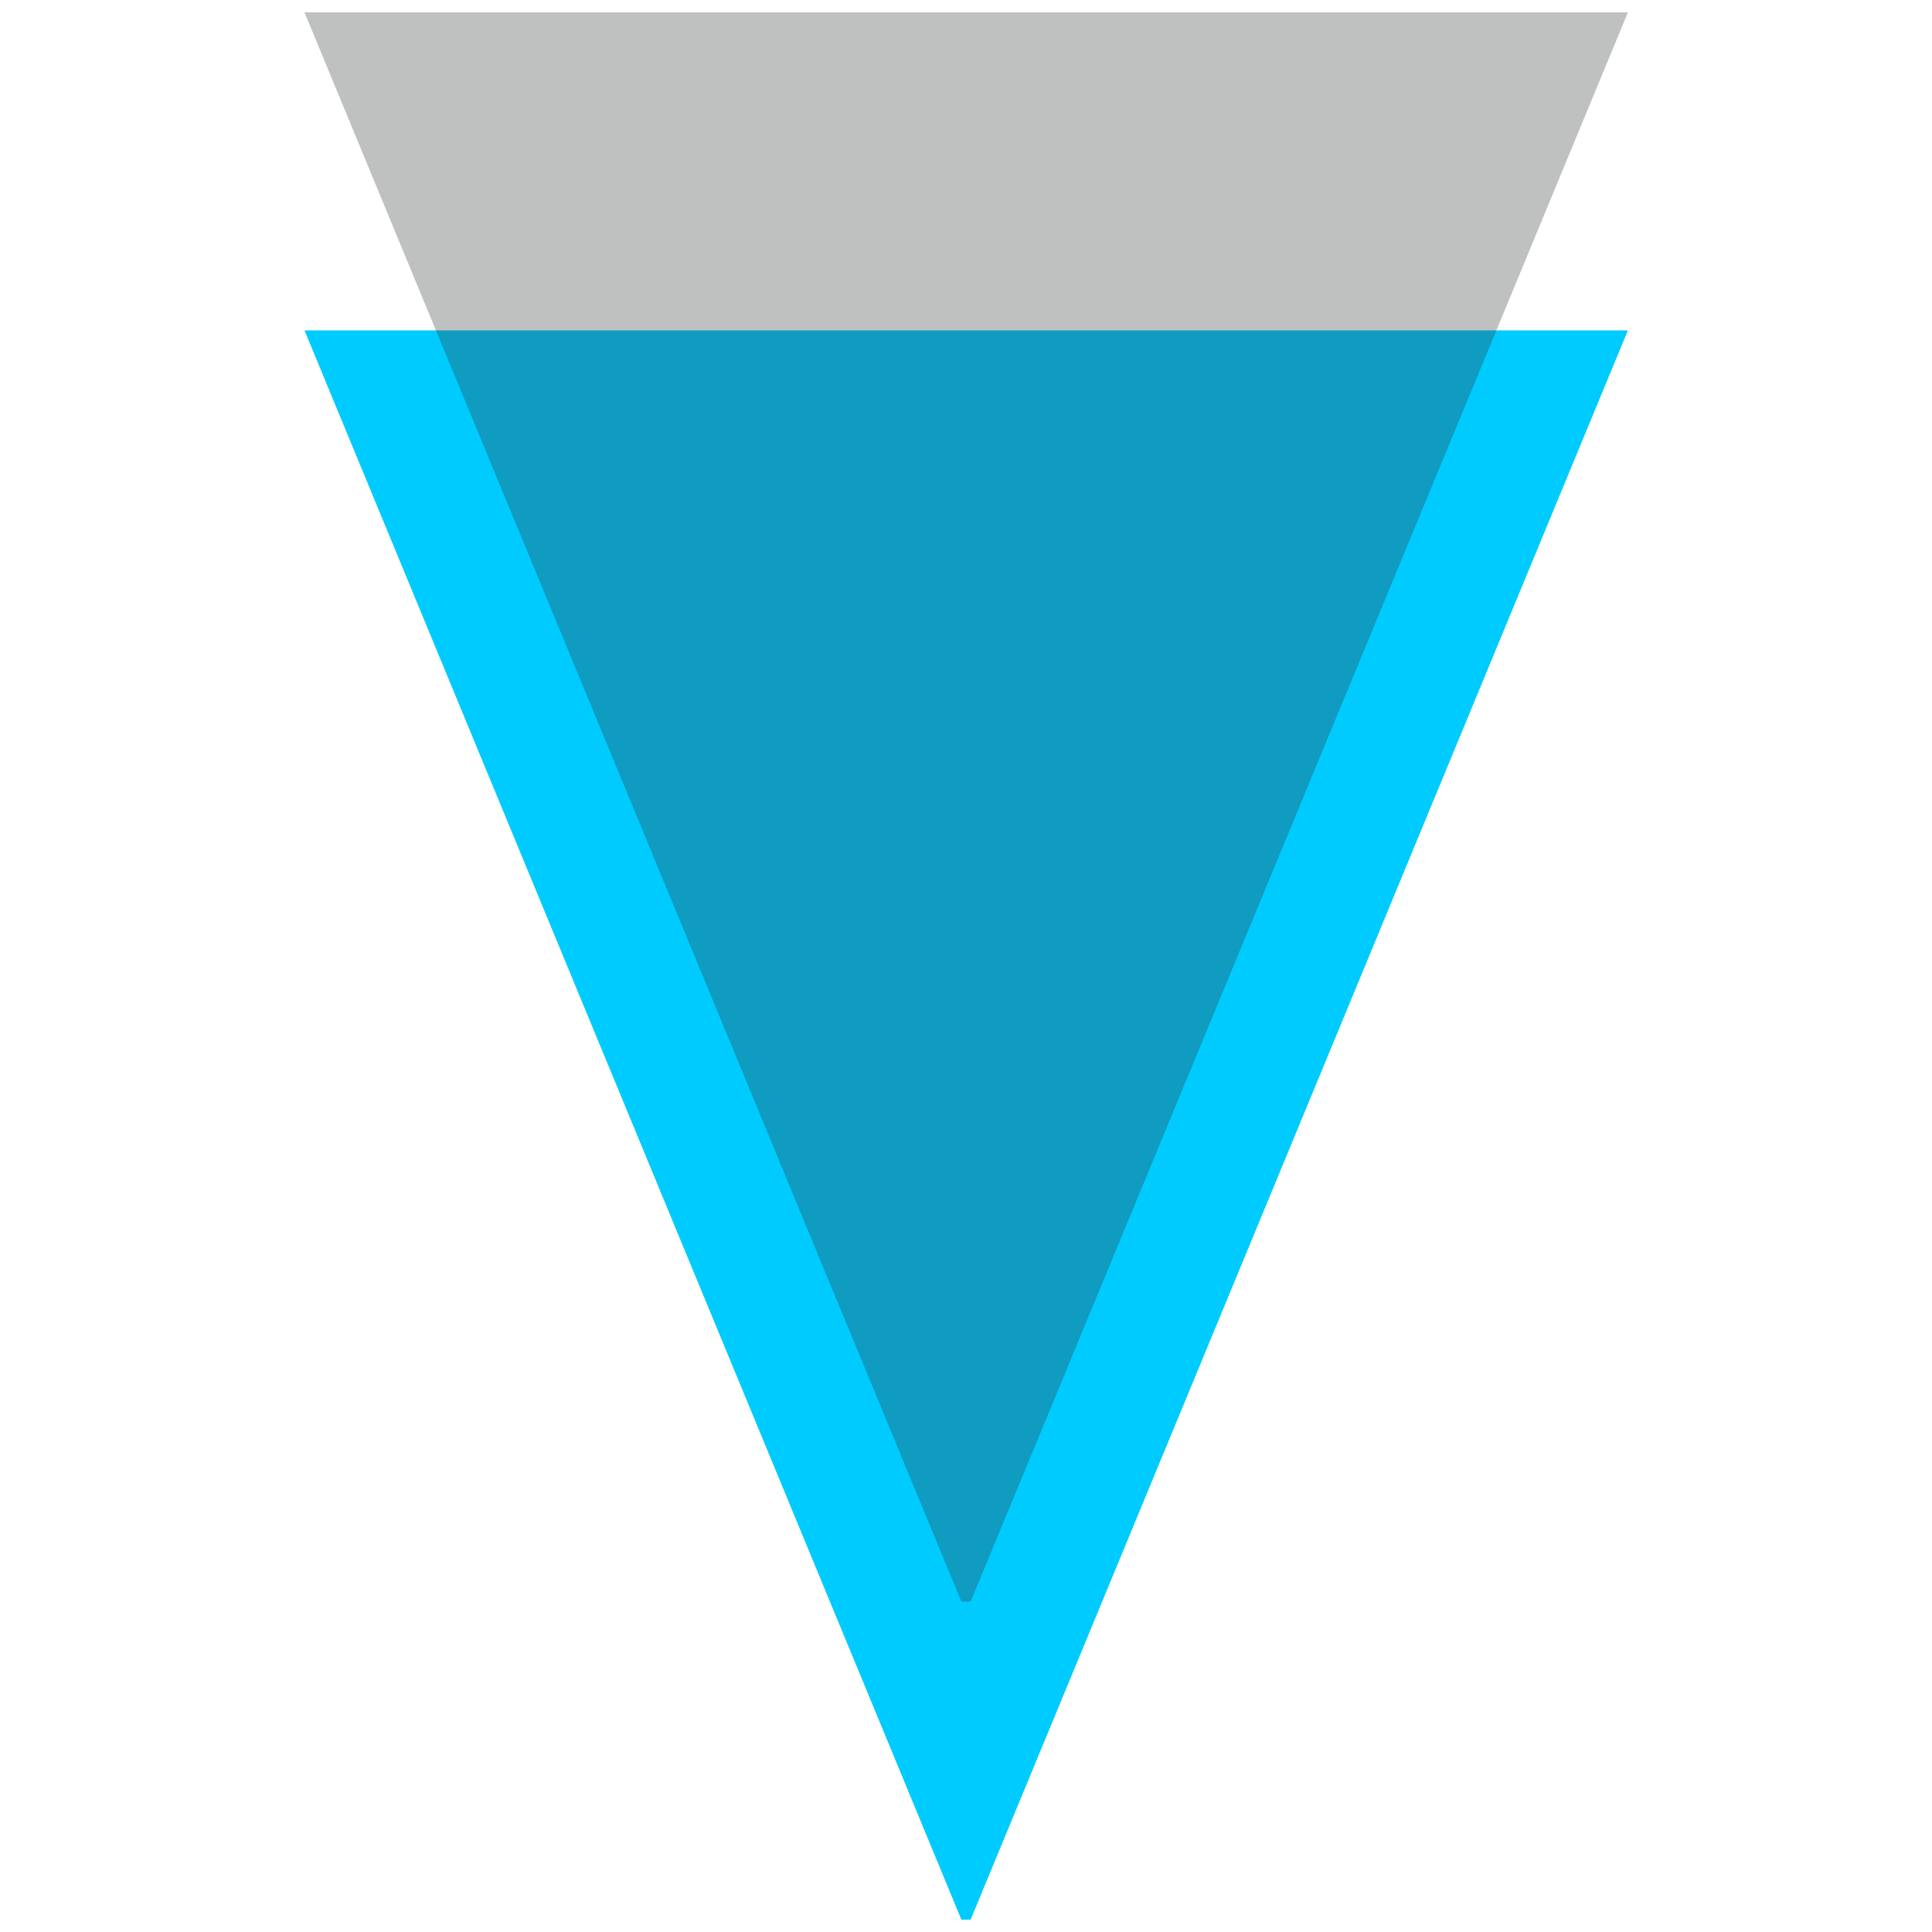
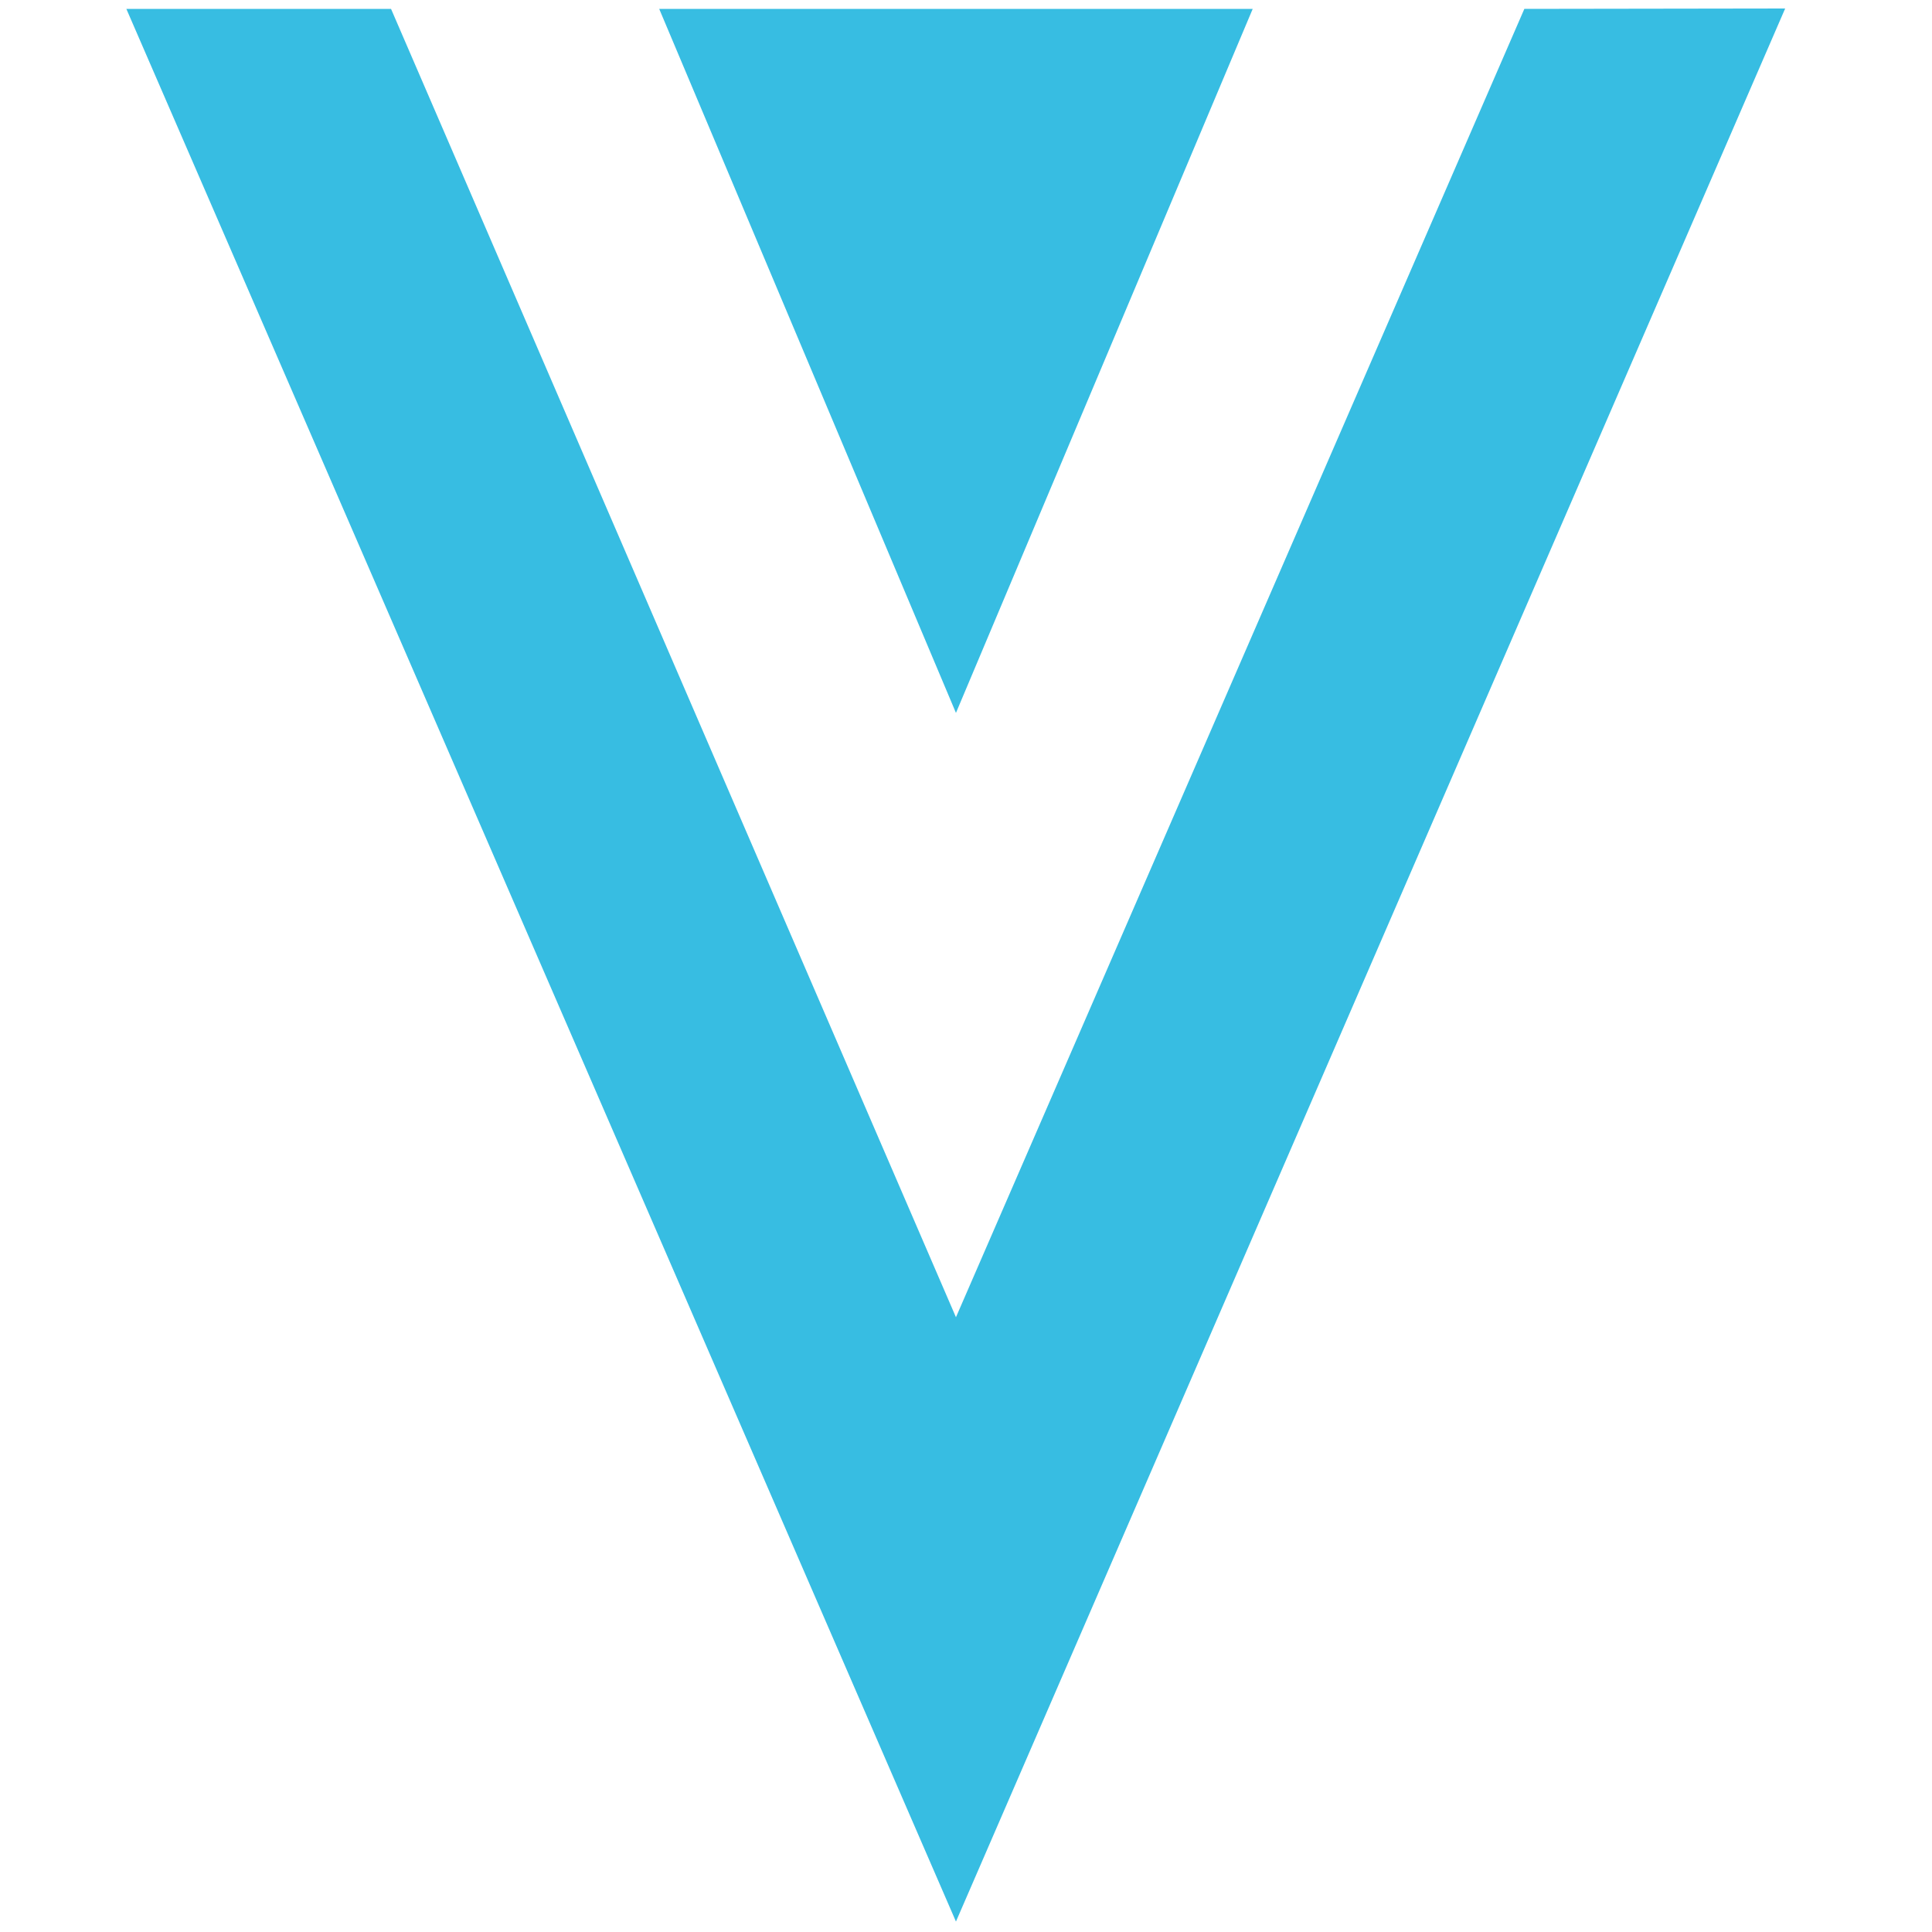
- <svg xmlns="http://www.w3.org/2000/svg" version="1.1" id="Layer_1" x="0px" y="0px" viewBox="0 0 500 500" style="enable-background:new 0 0 500 500;" xml:space="preserve">
+ <svg xmlns="http://www.w3.org/2000/svg" version="1.1" id="xvg" x="0px" y="0px" viewBox="0 0 500 500" style="enable-background:new 0 0 500 500;" xml:space="preserve">
  <style type="text/css">
- 	.st0{fill:#00CBFF;}
- 	.st1{opacity:0.31;fill:#303533;enable-background:new    ;}
+ 	.st0{fill:#37BDE2;}
</style>
-   <path class="st0" d="M248.8,496.8L78.8,85.5h342.5L251.2,496.8L248.8,496.8" />
-   <path class="st1" d="M248.8,414.5L78.8,3.2h342.5L251.2,414.5L248.8,414.5" />
+   <path class="st0" d="M394.5,2.3L247.4,340.9L101.2,2.3H32.7l214.7,495L462,2.2L394.5,2.3z" />
+   <path class="st0" d="M247.4,184.5L324.2,2.3H170.6L247.4,184.5z" />
</svg>
